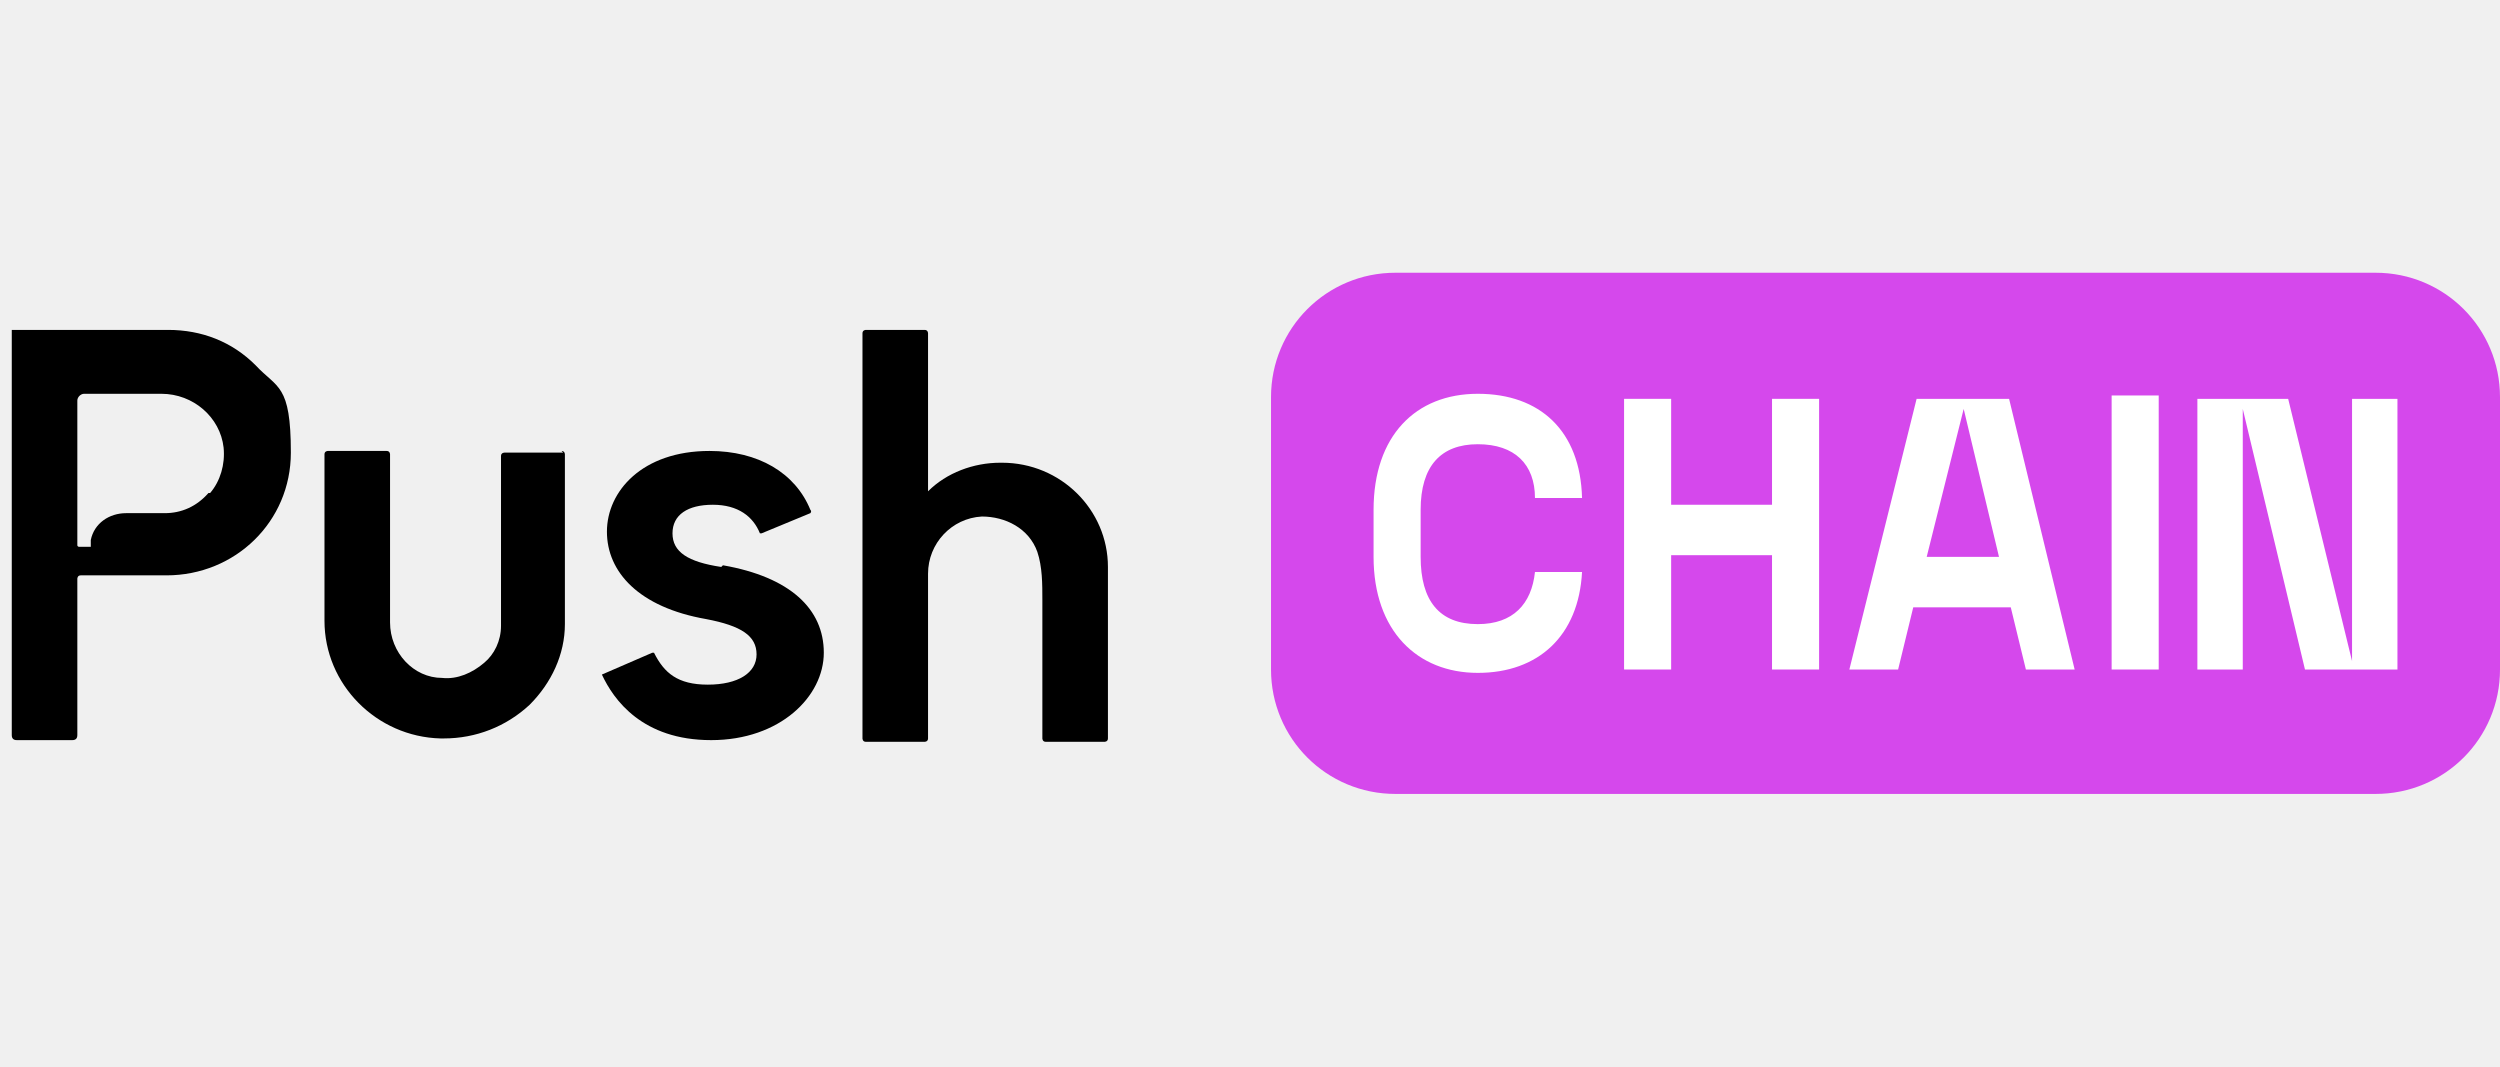
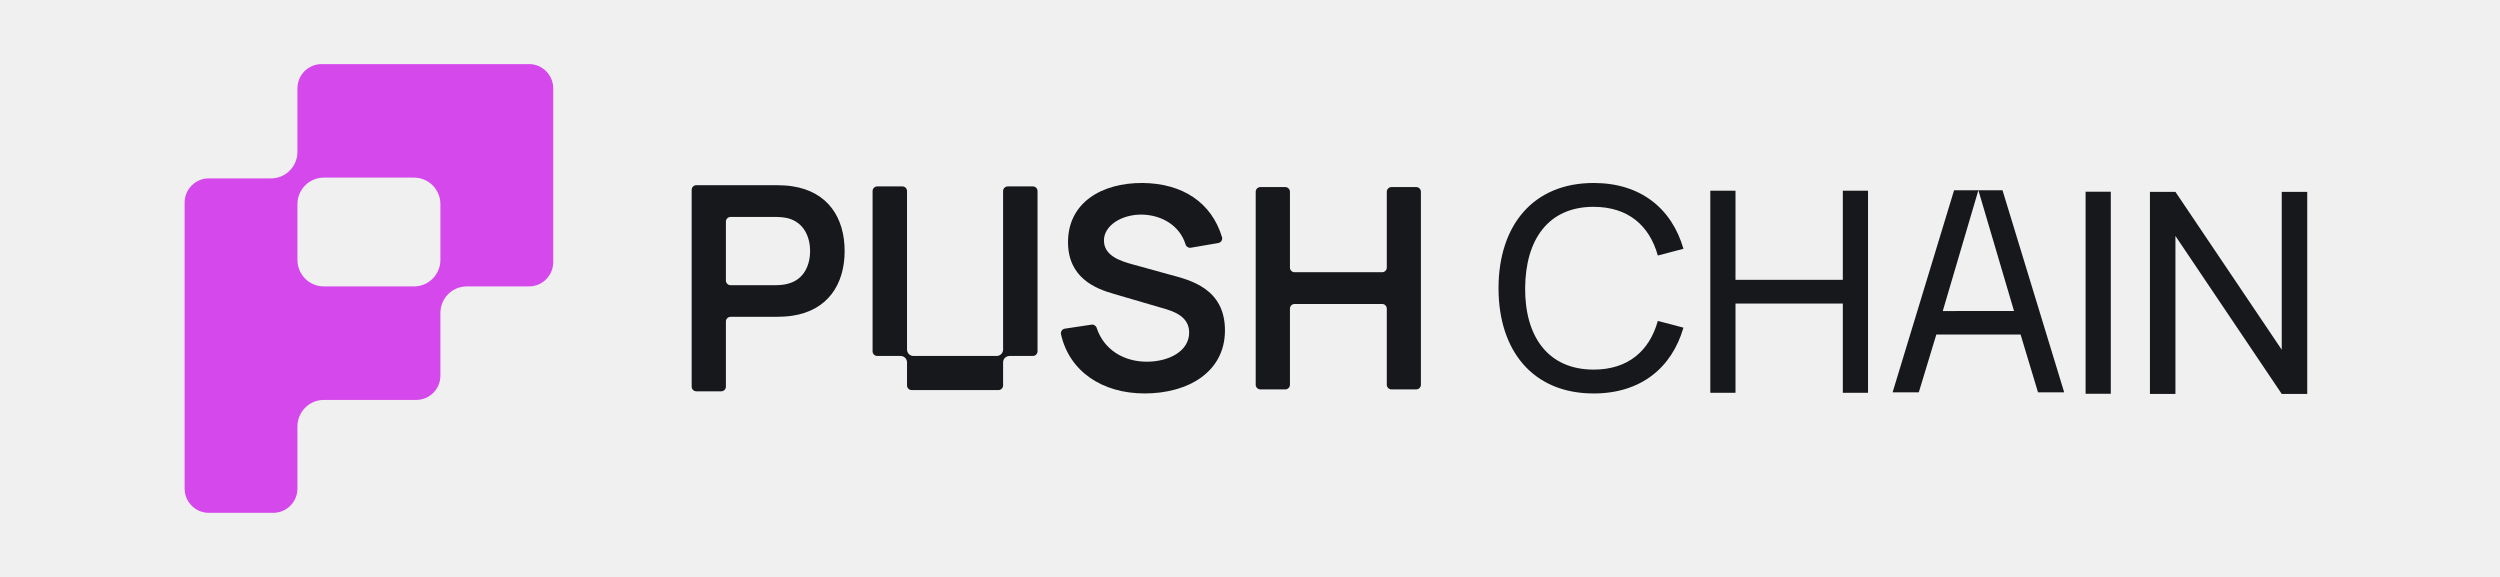
- <svg xmlns="http://www.w3.org/2000/svg" viewBox="0 0 148.7 31" width="150px" height="64px">
-   <path d="m141.3 0h-58.3c-4.1 0-7.4 3.3-7.4 7.4v16.2c0 4.1 3.3 7.4 7.4 7.4h58.3c4.1 0 7.4-3.3 7.4-7.4v-16.2c0-4.1-3.3-7.4-7.4-7.4z" fill="#d548ec" />
-   <g fill="#fff">
-     <path d="m87.9 20.9c2.1 0 3.2-1.2 3.4-3.1h2.8c-.2 3.8-2.6 6-6.2 6s-6.2-2.5-6.2-6.9v-2.8c0-4.4 2.5-6.9 6.2-6.9s6.1 2.2 6.2 6.2h-2.8c0-2-1.2-3.2-3.4-3.2s-3.4 1.3-3.4 3.9v2.8c0 2.6 1.1 4 3.4 4z" />
-     <path d="m108.2 23.6h-2.8v-6.8h-6v6.8h-2.8v-16.1h2.8v6.3h6v-6.3h2.8z" />
-     <path d="m120.5 23.6-.9-3.7h-5.8l-.9 3.7h-2.9l4-16.1h5.5l3.9 16.1z" />
+ <svg xmlns="http://www.w3.org/2000/svg" width="156" height="36" viewBox="0 0 156 36" fill="none">
+   <g clip-path="url(#clip0_233_343)">
+     <path d="M13.025 32C12.194 32 11.52 31.32 11.52 30.485V12.645C11.52 11.809 12.194 11.131 13.025 11.131H16.915C17.823 11.131 18.56 10.389 18.56 9.476V5.515C18.56 4.679 19.235 4 20.065 4H33.016C33.845 4 34.521 4.679 34.521 5.515V16.358C34.521 17.192 33.847 17.872 33.016 17.872H29.126C28.218 17.872 27.481 18.614 27.481 19.528V23.441C27.481 24.275 26.806 24.955 25.975 24.955H20.205C19.297 24.955 18.56 25.697 18.56 26.61V30.485C18.56 31.32 17.885 32 17.054 32H13.025ZM20.205 11.083C19.297 11.083 18.56 11.824 18.56 12.738V16.217C18.56 17.131 19.297 17.872 20.205 17.872H25.835C26.744 17.872 27.481 17.131 27.481 16.217V12.738C27.481 11.824 26.744 11.083 25.835 11.083H20.205Z" fill="#D548EC" />
  </g>
-   <path d="m114.6 16.9h4.3l-2.1-8.8z" fill="#d548ec" />
-   <path d="m125.6 7.3h2.8v16.3h-2.8z" fill="#fff" />
-   <path d="m142.6 23.6h-5.5l-3.7-15.5v15.5h-2.7v-16.1h5.4l3.8 15.6v-15.6h2.7z" fill="#fff" />
-   <path d="m59.5 11.3c-1.6 0-3.2.6-4.3 1.7v-9.4s0-.2-.2-.2h-3.5s-.2 0-.2.2v24.1s0 .2.2.2h3.5s.2 0 .2-.2v-9.8c0-1.8 1.4-3.3 3.2-3.4 1.4 0 2.8.7 3.3 2.1.3.9.3 1.9.3 2.9v8.2s0 .2.2.2h3.5s.2 0 .2-.2v-10.2c0-3.4-2.8-6.2-6.3-6.2s0 0 0 0z" />
-   <path d="m33.5 10.7h-3.5s-.2 0-.2.2v10.1c0 .9-.4 1.7-1 2.2-.7.6-1.6 1-2.5.9-1.7 0-3.1-1.5-3.1-3.3v-10s0-.2-.2-.2h-3.5s-.2 0-.2.2v9.9c0 3.8 3.1 6.9 6.9 7h.2c1.9 0 3.7-.7 5.1-2 1.3-1.3 2.1-3 2.1-4.8v-10.1s0-.2-.2-.2 0 0 0 0z" />
-   <path d="m42.9 17.5c-2-.3-2.9-.9-2.9-2s.9-1.7 2.4-1.7 2.4.7 2.8 1.7h.1l2.9-1.2s.1-.1 0-.2c-.9-2.2-3.1-3.5-6-3.5-4 0-6.1 2.4-6.1 4.8s1.9 4.5 5.9 5.2c2.1.4 3 1 3 2.1s-1.1 1.8-2.9 1.8-2.6-.7-3.2-1.9c0 0 0 0-.1 0l-3 1.3s0 0 0 0c.7 1.5 2.4 3.9 6.5 3.9s6.7-2.6 6.7-5.2-2-4.5-6-5.2 0 0 0 0z" />
-   <path d="m9.7 3.4h-8.8-.2s0 .1 0 .2v23.9c0 .2.1.3.3.3h3.3c.2 0 .3-.1.3-.3v-9.3s0-.2.2-.2h5.1c4.1 0 7.4-3.2 7.4-7.3s-.8-3.8-2.1-5.2c-1.4-1.4-3.2-2.1-5.2-2.1zm2.7 9.7c-.7.8-1.6 1.2-2.6 1.2h-2.3c-1 0-1.9.6-2.1 1.6v.4c-.1 0-.2 0-.2 0h-.5s-.1 0-.1-.1v-8.6c0-.2.2-.4.4-.4h4.6c1.9 0 3.5 1.4 3.7 3.2.1 1-.2 2-.8 2.7z" />
+   <path d="M49.452 11.625C49.124 11.572 48.681 11.555 48.434 11.555H43.453C43.292 11.555 43.16 11.685 43.16 11.845V24.128C43.16 24.288 43.292 24.418 43.453 24.418H45.003C45.165 24.418 45.296 24.288 45.296 24.128V20.06C45.296 19.9 45.428 19.77 45.589 19.77H48.434C48.664 19.77 49.124 19.753 49.452 19.7C51.65 19.366 52.705 17.745 52.705 15.667C52.705 13.589 51.668 11.967 49.452 11.625ZM49.151 17.709C48.904 17.779 48.584 17.797 48.345 17.797H45.589C45.428 17.797 45.296 17.666 45.296 17.506V13.826C45.296 13.666 45.428 13.536 45.589 13.536H48.345C48.585 13.536 48.904 13.553 49.151 13.614C50.214 13.886 50.551 14.859 50.551 15.666C50.551 16.473 50.214 17.445 49.151 17.708V17.709Z" fill="#17181B" />
+   <path d="M73.016 17.144L70.73 16.512C69.87 16.284 68.886 15.943 68.886 15.005C68.886 14.067 70.003 13.366 71.279 13.391C72.509 13.424 73.622 14.082 73.982 15.261C74.024 15.399 74.168 15.482 74.312 15.458L76.022 15.164C76.194 15.134 76.303 14.961 76.253 14.795C75.602 12.65 73.809 11.444 71.305 11.418C68.708 11.401 66.644 12.672 66.644 15.108C66.644 17.335 68.355 18.011 69.489 18.334L72.785 19.299C73.752 19.588 74.203 20.053 74.203 20.755C74.203 21.921 72.927 22.57 71.562 22.57C70.104 22.57 68.876 21.809 68.432 20.459C68.388 20.323 68.251 20.237 68.11 20.258L66.449 20.508C66.283 20.533 66.17 20.694 66.206 20.856C66.721 23.157 68.754 24.551 71.43 24.551C74.105 24.551 76.437 23.236 76.437 20.615C76.437 17.994 74.257 17.477 73.017 17.144H73.016Z" fill="#17181B" />
+   <path d="M64.45 11.632H62.886C62.724 11.632 62.593 11.762 62.593 11.922V21.813C62.593 21.919 62.551 22.021 62.475 22.096C62.4 22.171 62.297 22.212 62.19 22.212H57.002C56.895 22.212 56.792 22.171 56.717 22.096C56.641 22.021 56.599 21.919 56.599 21.813V11.921C56.599 11.761 56.468 11.631 56.306 11.631H54.742C54.581 11.631 54.449 11.761 54.449 11.921V21.922C54.449 22.082 54.581 22.212 54.742 22.212H56.196C56.303 22.212 56.405 22.254 56.481 22.328C56.556 22.403 56.598 22.505 56.598 22.611V24.052C56.598 24.212 56.73 24.342 56.891 24.342H62.3C62.461 24.342 62.593 24.212 62.593 24.052V22.611C62.593 22.505 62.635 22.403 62.71 22.328C62.786 22.254 62.888 22.212 62.995 22.212H64.449C64.61 22.212 64.742 22.082 64.742 21.922V11.921C64.742 11.761 64.61 11.631 64.449 11.631L64.45 11.632Z" fill="#17181B" />
+   <path d="M88.371 11.674H86.829C86.668 11.674 86.536 11.804 86.536 11.964V16.697C86.536 16.857 86.405 16.987 86.243 16.987H80.785C80.623 16.987 80.492 16.857 80.492 16.697V11.964C80.492 11.804 80.36 11.674 80.199 11.674H78.648C78.487 11.674 78.356 11.804 78.356 11.964V24.008C78.356 24.168 78.487 24.299 78.648 24.299H80.199C80.36 24.299 80.492 24.168 80.492 24.008V19.259C80.492 19.098 80.623 18.968 80.785 18.968H86.243C86.405 18.968 86.536 19.098 86.536 19.259V24.008C86.536 24.168 86.668 24.299 86.829 24.299H88.371C88.533 24.299 88.664 24.168 88.664 24.008V11.964C88.664 11.804 88.533 11.674 88.371 11.674Z" fill="#17181B" />
+   <path d="M99.445 12.907C101.592 12.907 102.926 14.072 103.448 15.945L105.047 15.524C104.322 13.02 102.387 11.418 99.445 11.418C95.637 11.418 93.508 14.098 93.508 17.985C93.508 21.872 95.637 24.552 99.445 24.552C102.387 24.552 104.322 22.95 105.047 20.446L103.448 20.025C102.927 21.899 101.592 23.063 99.445 23.063C96.601 23.063 95.152 21.006 95.169 17.984C95.187 14.963 96.601 12.905 99.445 12.905V12.907Z" fill="#17181B" />
+   <path d="M114.992 17.461H108.295V11.9H106.723V24.51H108.295V18.941H114.992V24.51H116.565V11.9H114.992V17.461Z" fill="#17181B" />
+   <path d="M123.451 11.871L125.675 19.406L121.228 19.409L123.451 11.871H121.935L118.098 24.481H119.733L120.827 20.873H126.084L127.172 24.481H128.805L124.956 11.871H123.451Z" fill="#17181B" />
+   <path d="M131.713 11.963H130.141V24.571H131.713V11.963Z" fill="#17181B" />
+   <path d="M142.381 11.973V21.824L135.747 11.973H134.156V24.582H135.747V14.723L142.381 24.582H143.972V11.973H142.381Z" fill="#17181B" />
+   <defs>
+     <clipPath id="clip0_233_343">
+       <rect width="23" height="28" fill="white" transform="translate(11.5195 4)" />
+     </clipPath>
+   </defs>
</svg>
